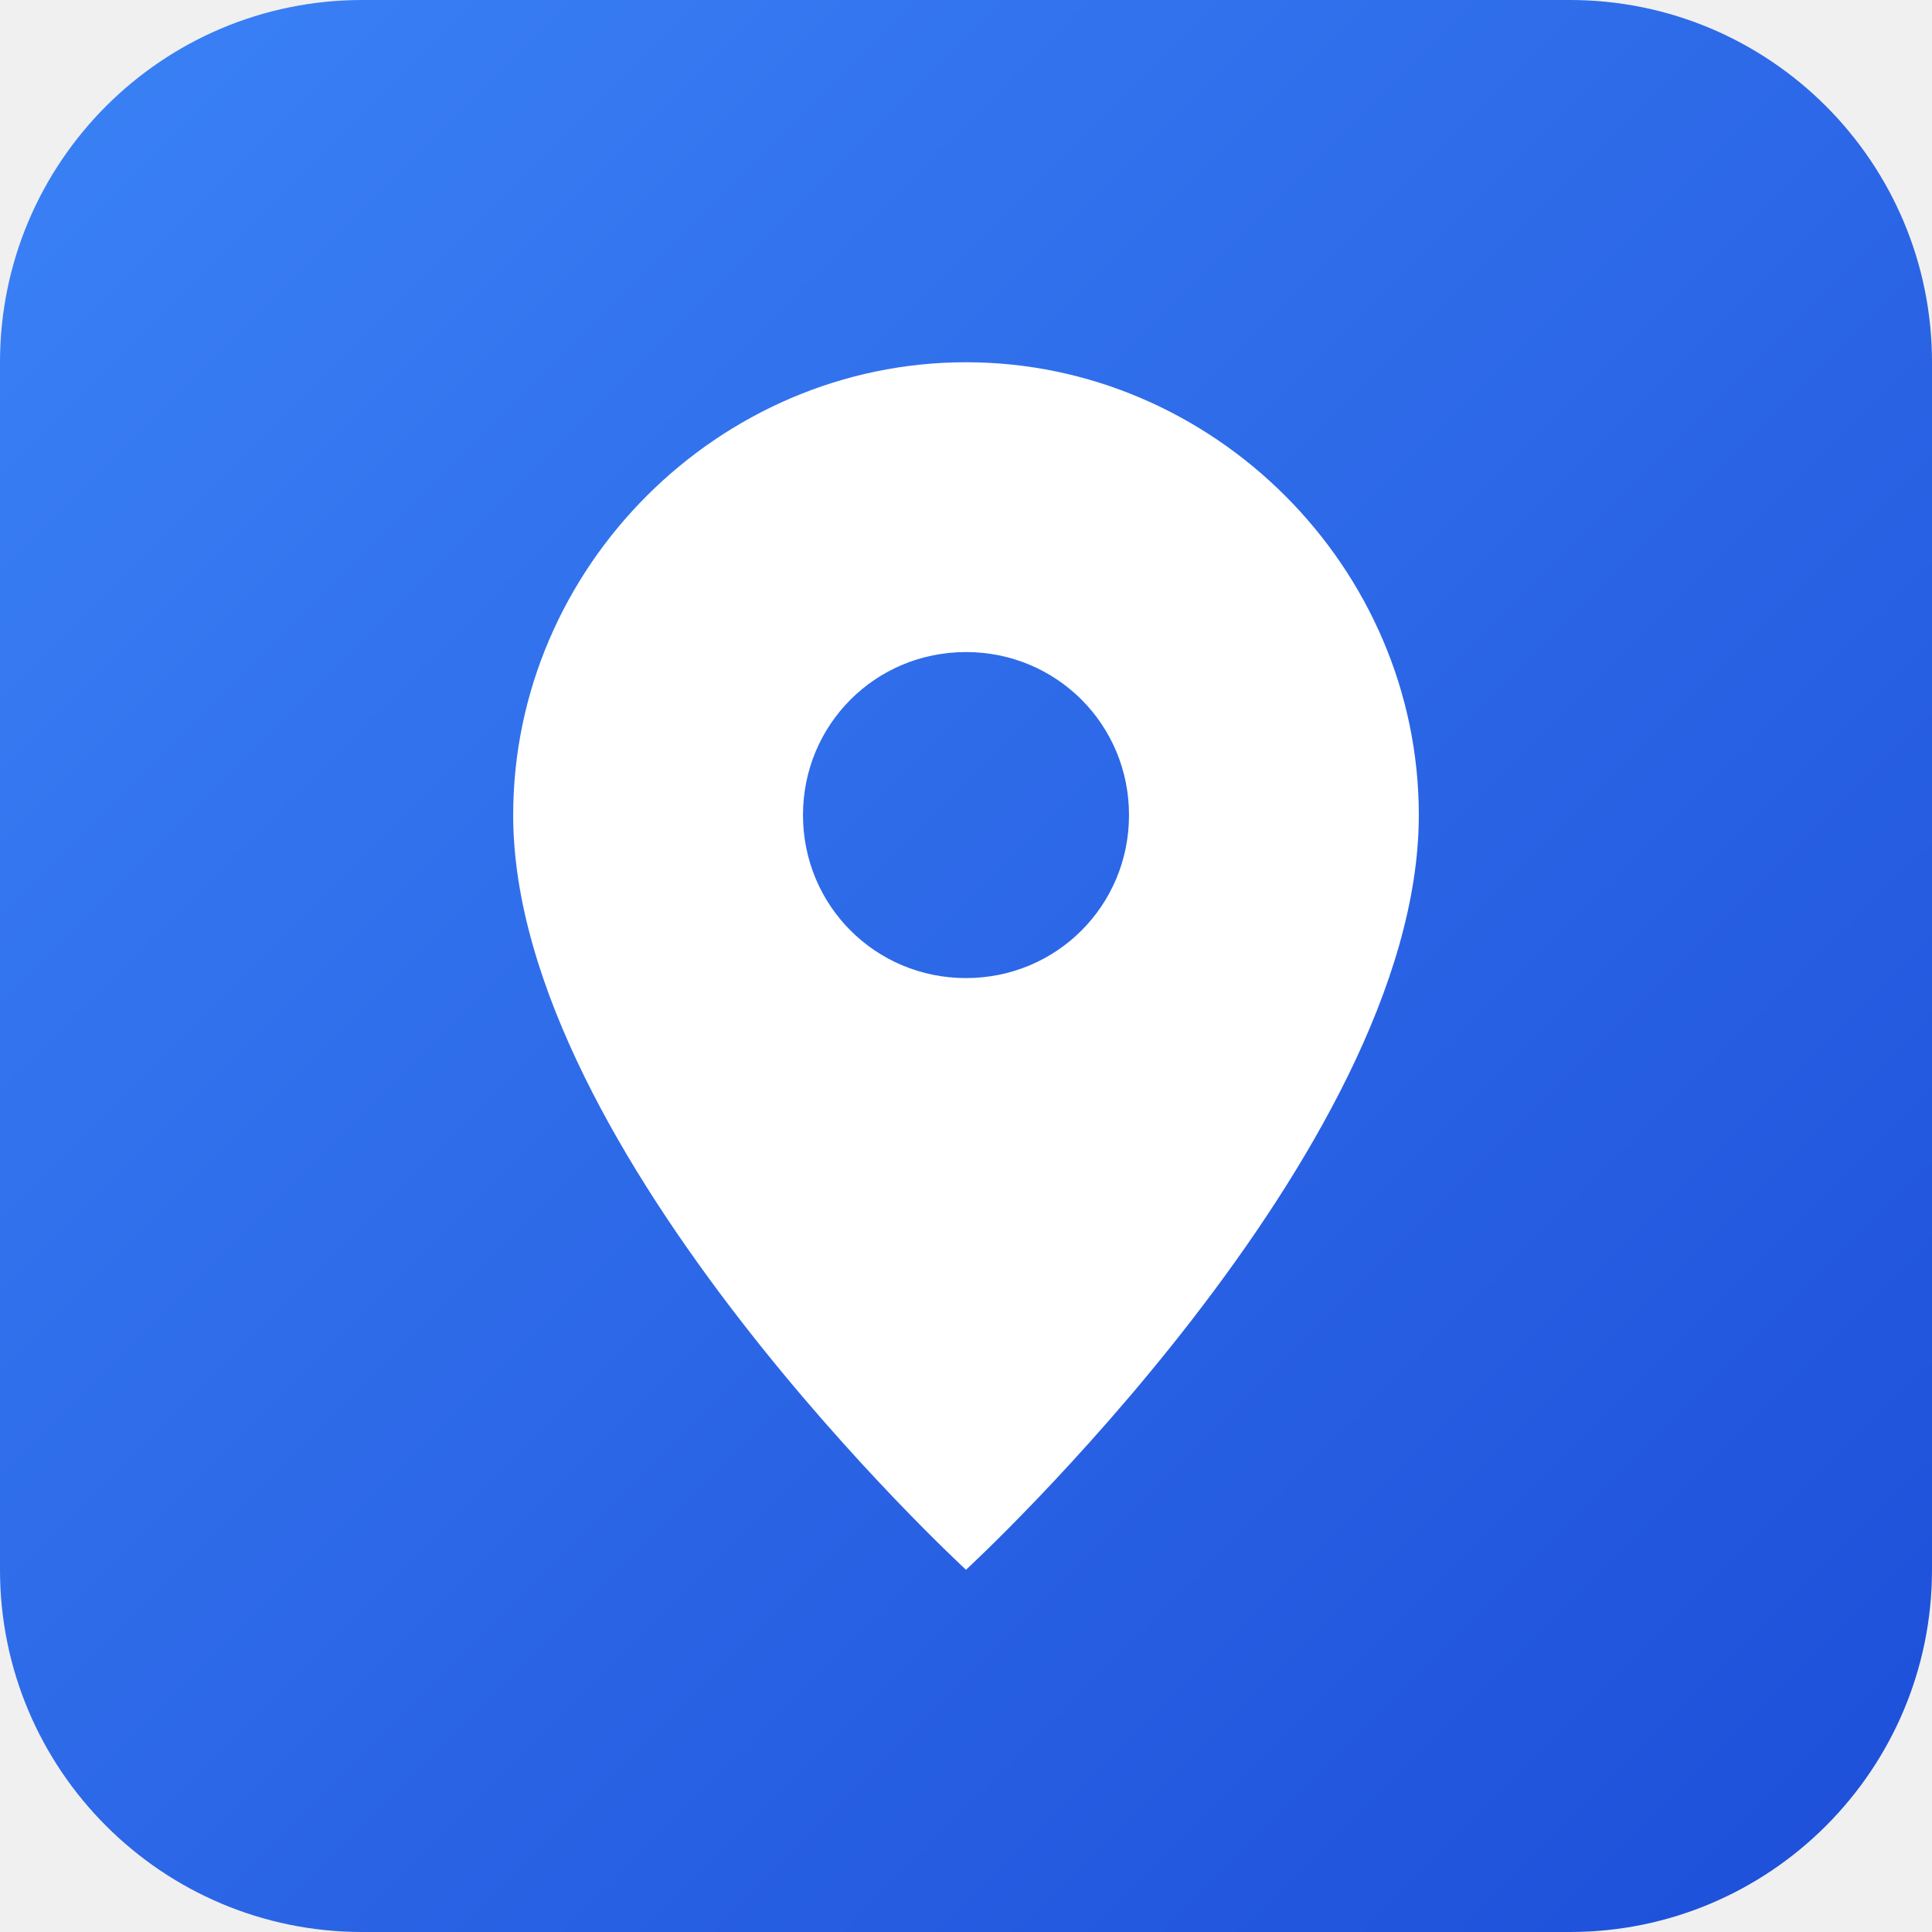
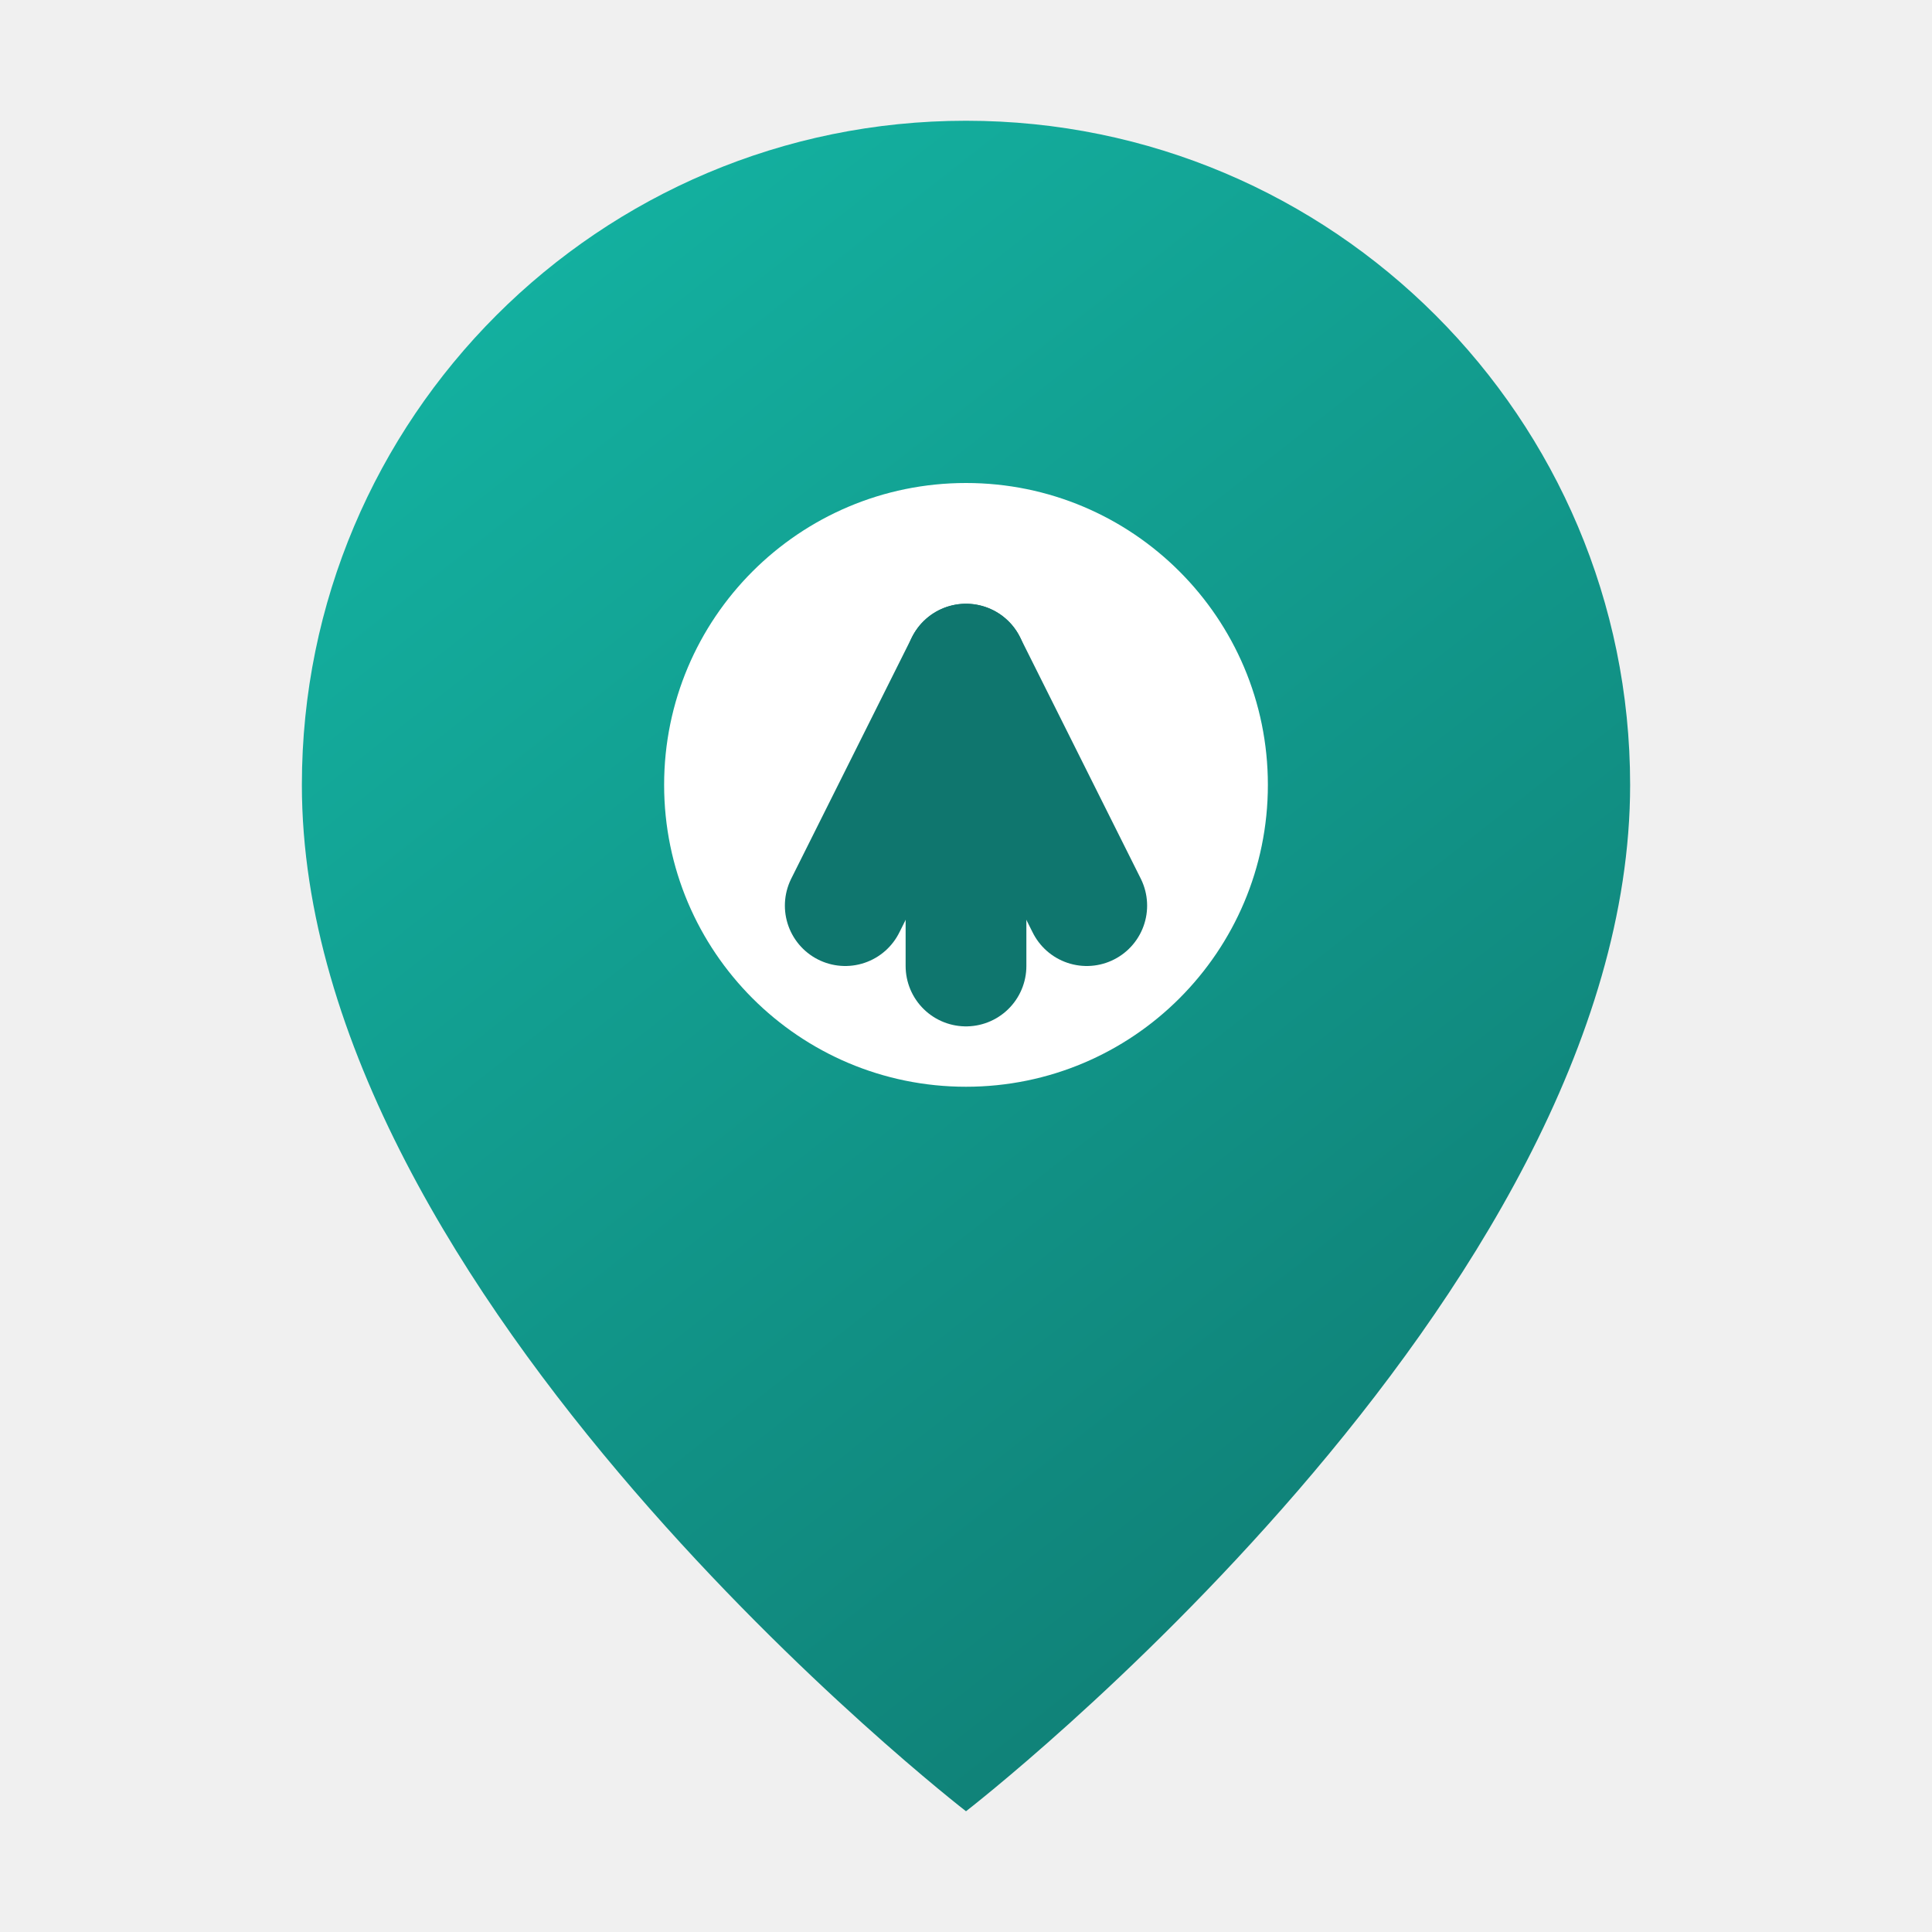
- <svg xmlns="http://www.w3.org/2000/svg" viewBox="0 0 32 32">
+ <svg xmlns="http://www.w3.org/2000/svg" width="32" height="32" viewBox="0 0 32 32" fill="none">
+   <path d="M16 2C9.925 2 5 6.925 5 13C5 21.5 16 30 16 30C16 30 27 21.5 27 13C27 6.925 22.075 2 16 2Z" fill="url(#favicon-gradient)" />
+   <circle cx="16" cy="13" r="5" fill="white" />
+   <path d="M14 15L16 11L18 15" stroke="#0F766E" stroke-width="2" stroke-linecap="round" stroke-linejoin="round" />
+   <path d="M16 11V16" stroke="#0F766E" stroke-width="2" stroke-linecap="round" />
  <defs>
-     <linearGradient id="favGrad" x1="0%" y1="0%" x2="100%" y2="100%">
-       <stop offset="0%" style="stop-color:#3b82f6" />
-       <stop offset="100%" style="stop-color:#1d4ed8" />
+     <linearGradient id="favicon-gradient" x1="5" y1="2" x2="27" y2="30" gradientUnits="userSpaceOnUse">
+       <stop stop-color="#14B8A6" />
+       <stop offset="1" stop-color="#0F766E" />
    </linearGradient>
  </defs>
-   <rect width="32" height="32" rx="6" fill="url(#favGrad)" />
-   <path d="M16 6c-4.1 0-7.5 3.4-7.5 7.5 0 5.6 7.5 12.5 7.5 12.5s7.5-6.9 7.5-12.5c0-4.1-3.4-7.5-7.5-7.5zm0 10.2c-1.5 0-2.7-1.2-2.7-2.7s1.2-2.7 2.7-2.7 2.7 1.2 2.7 2.7-1.2 2.7-2.7 2.7z" fill="white" />
</svg>
